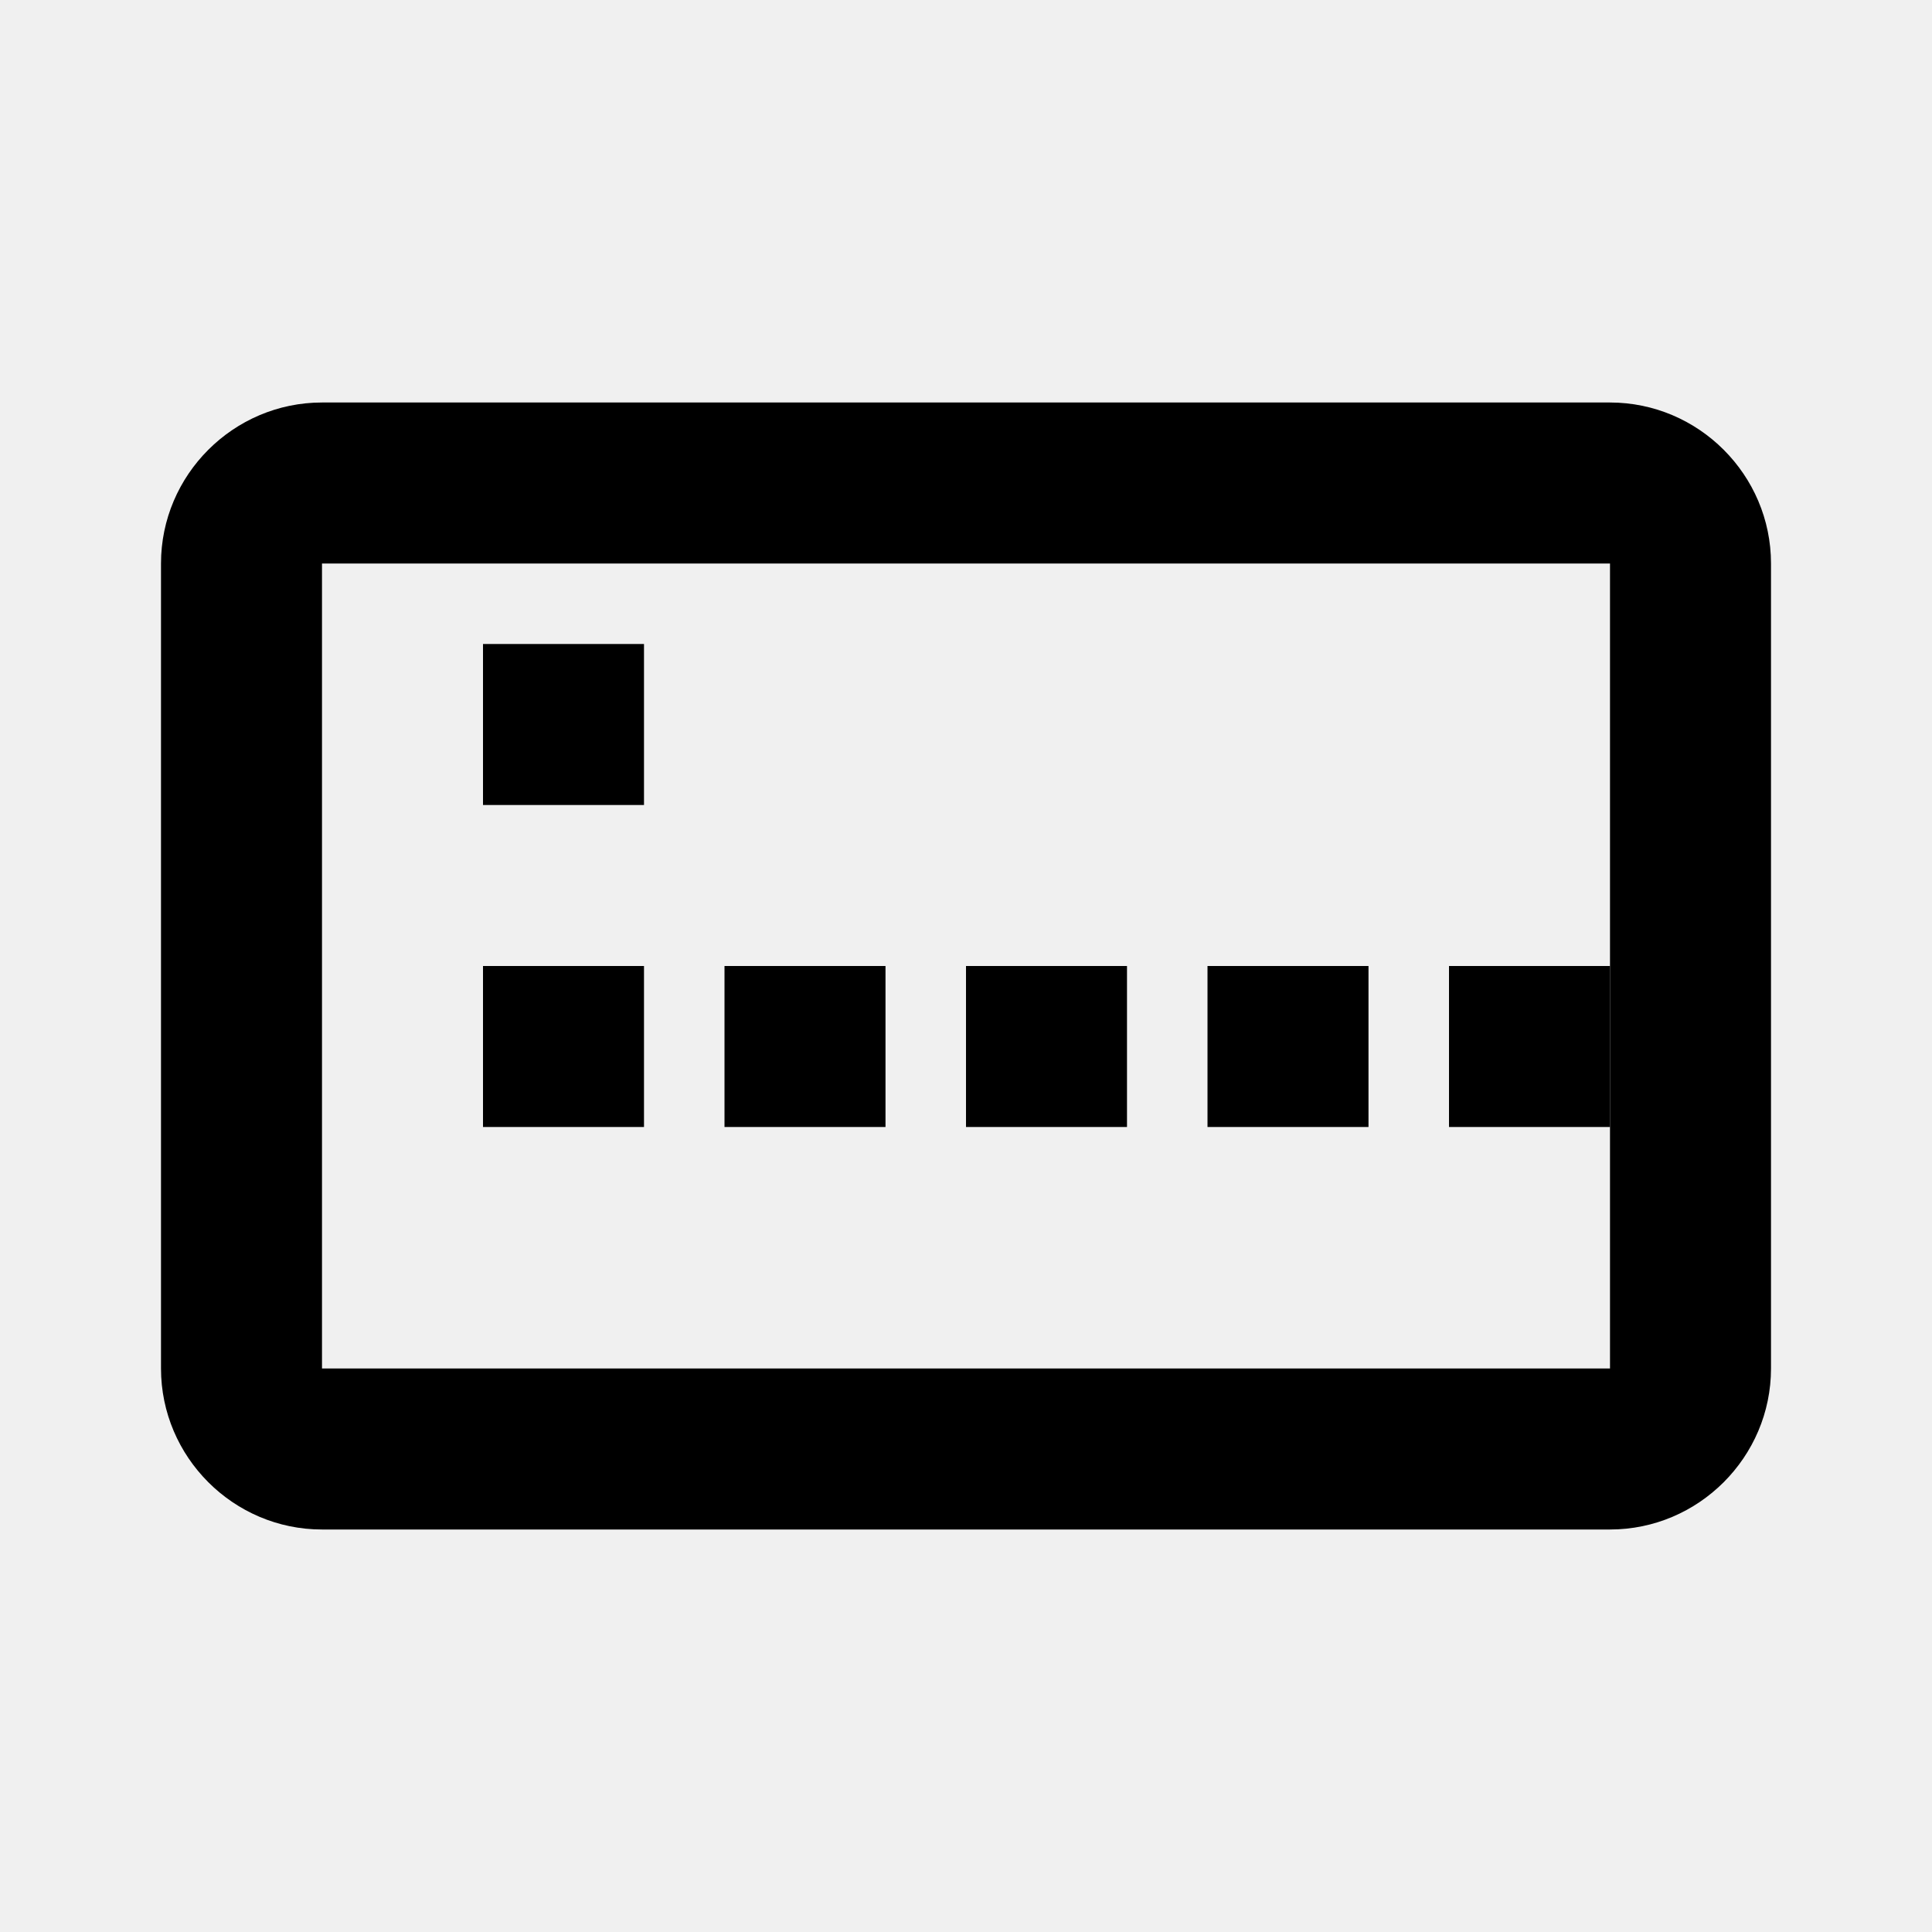
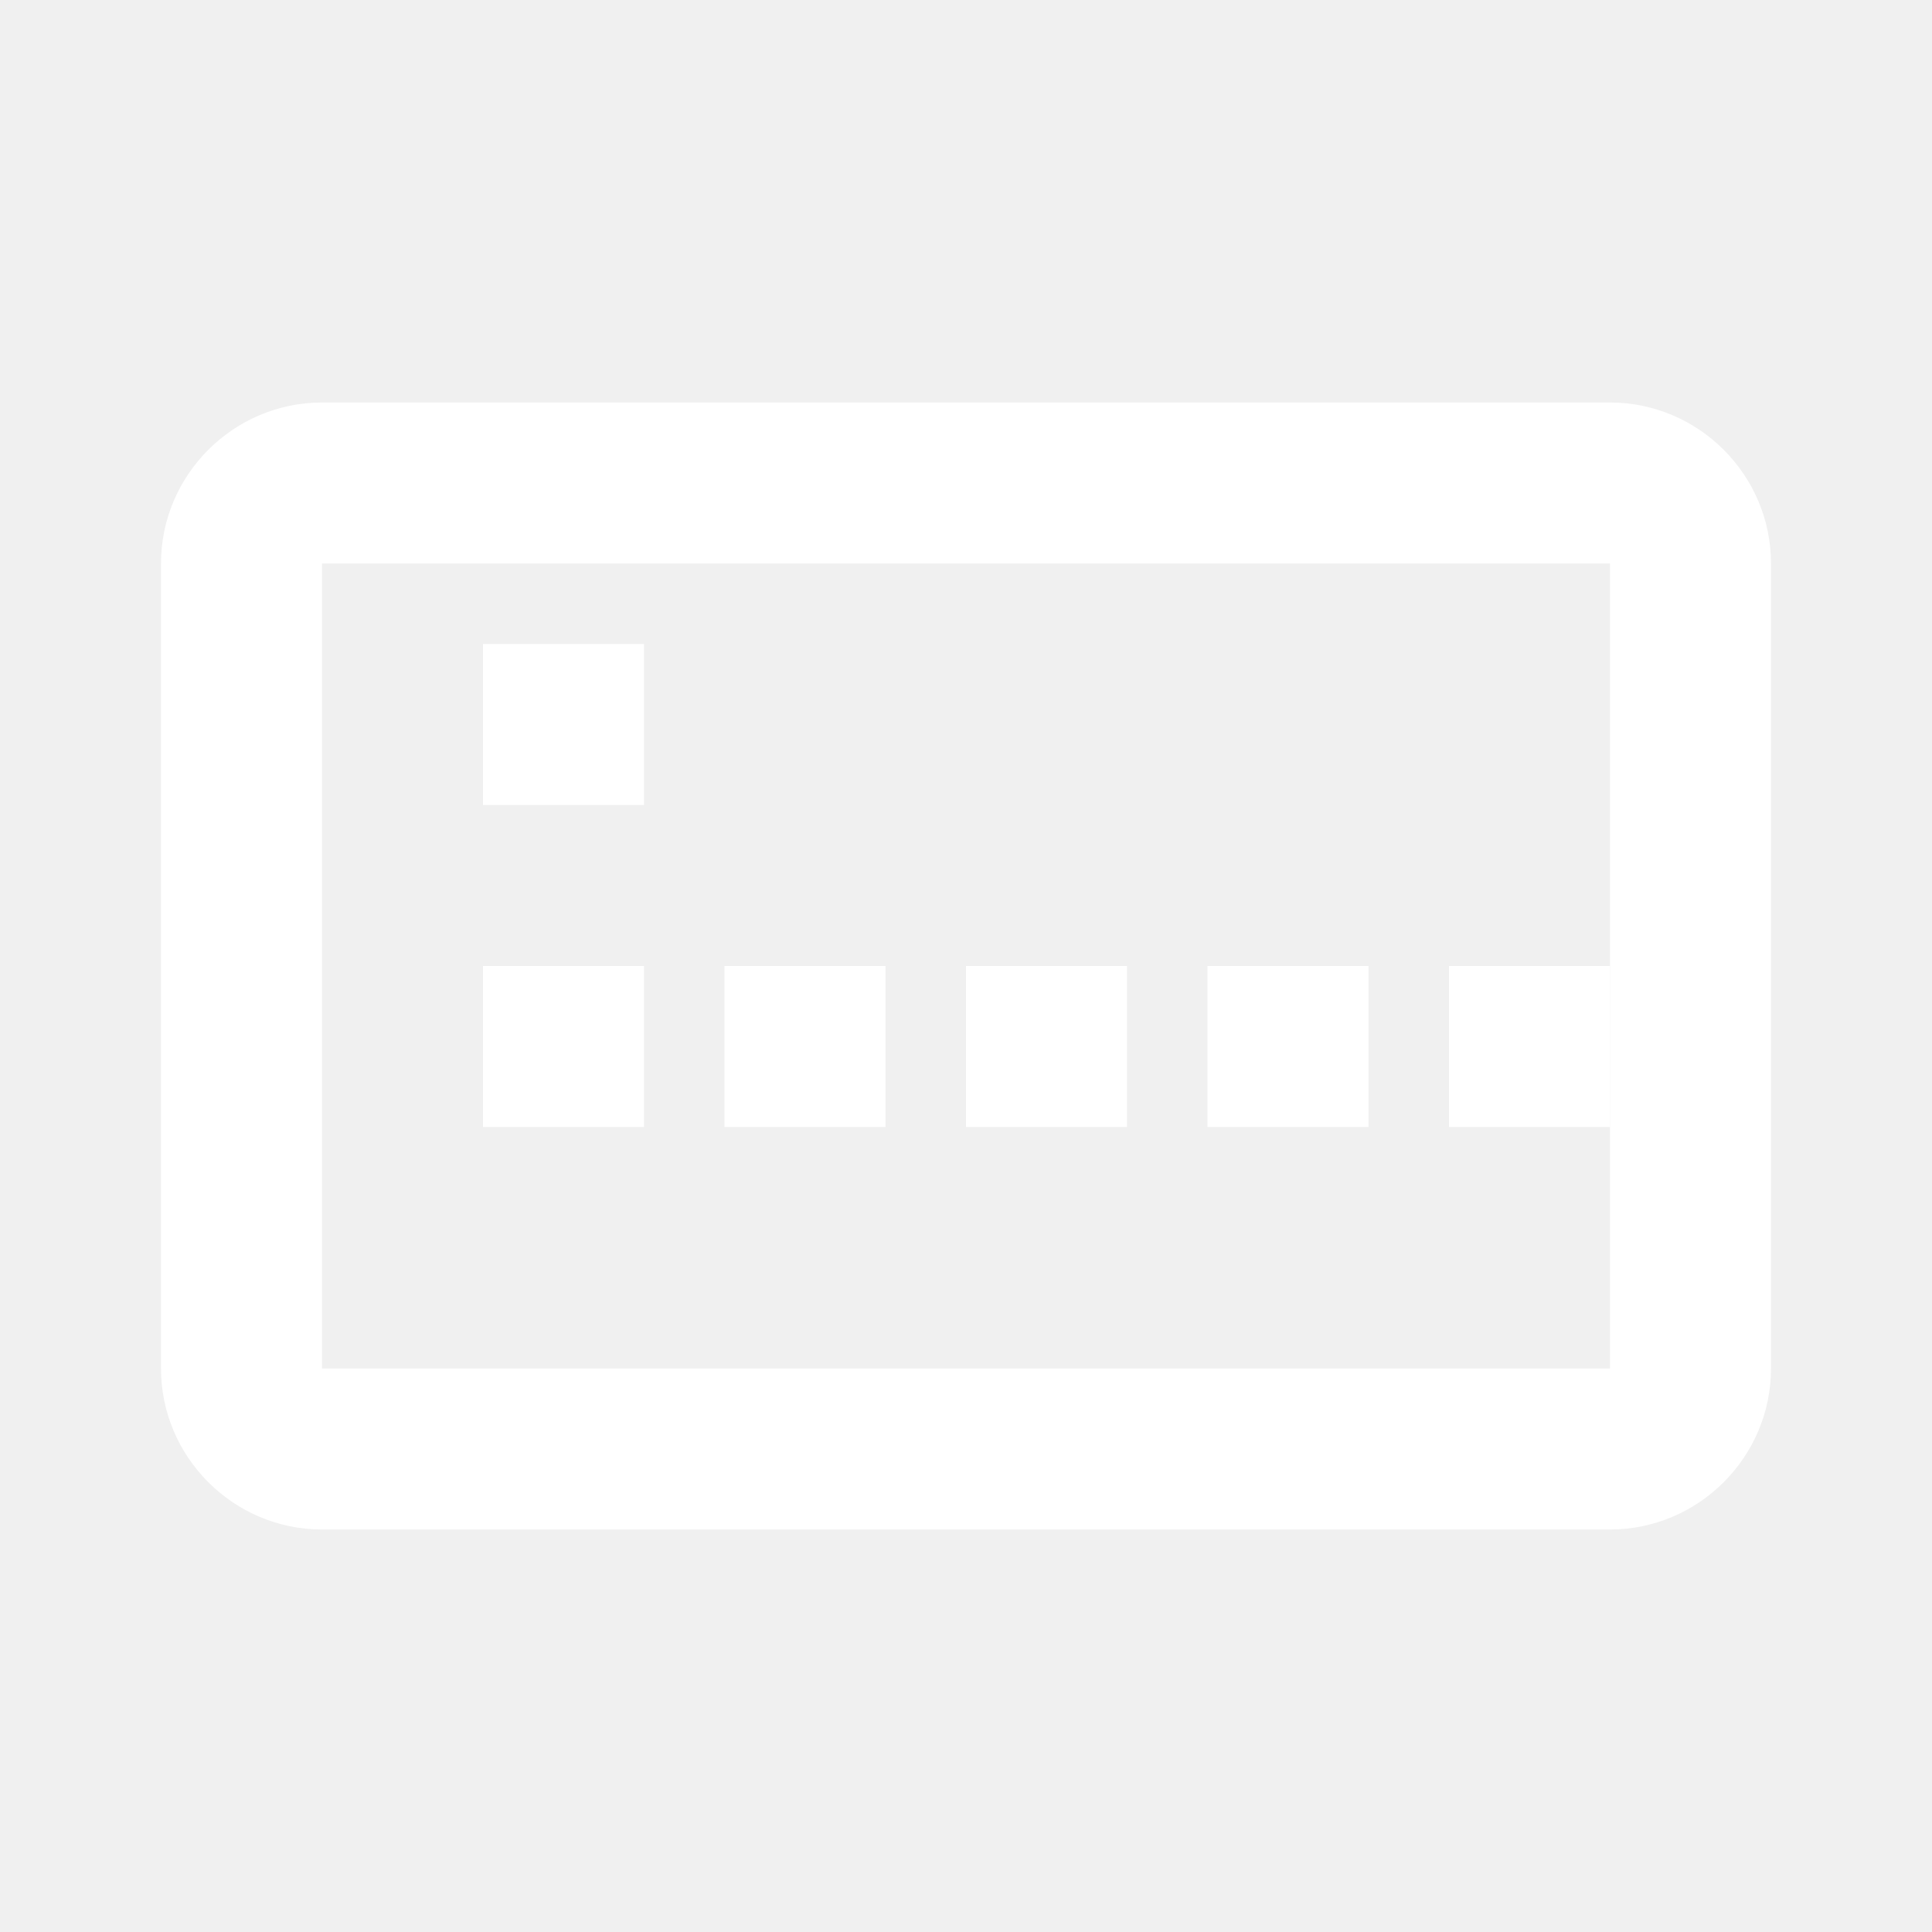
- <svg xmlns="http://www.w3.org/2000/svg" viewBox="0 0 24 24" fill="currentColor">
+ <svg xmlns="http://www.w3.org/2000/svg" viewBox="0 0 24 24" fill="#fff">
  <path d="M20 5H4c-1.1 0-2 .9-2 2v10c0 1.1.9 2 2 2h16c1.1 0 2-.9 2-2V7c0-1.1-.9-2-2-2zm0 12H4V7h16v10z" />
  <path d="M6 8h2v2H6zm0 4h2v2H6zm3 0h2v2H9zm3 0h2v2h-2zm3 0h2v2h-2zm3 0h2v2h-2zM6 12h2v2H6z" />
</svg>
